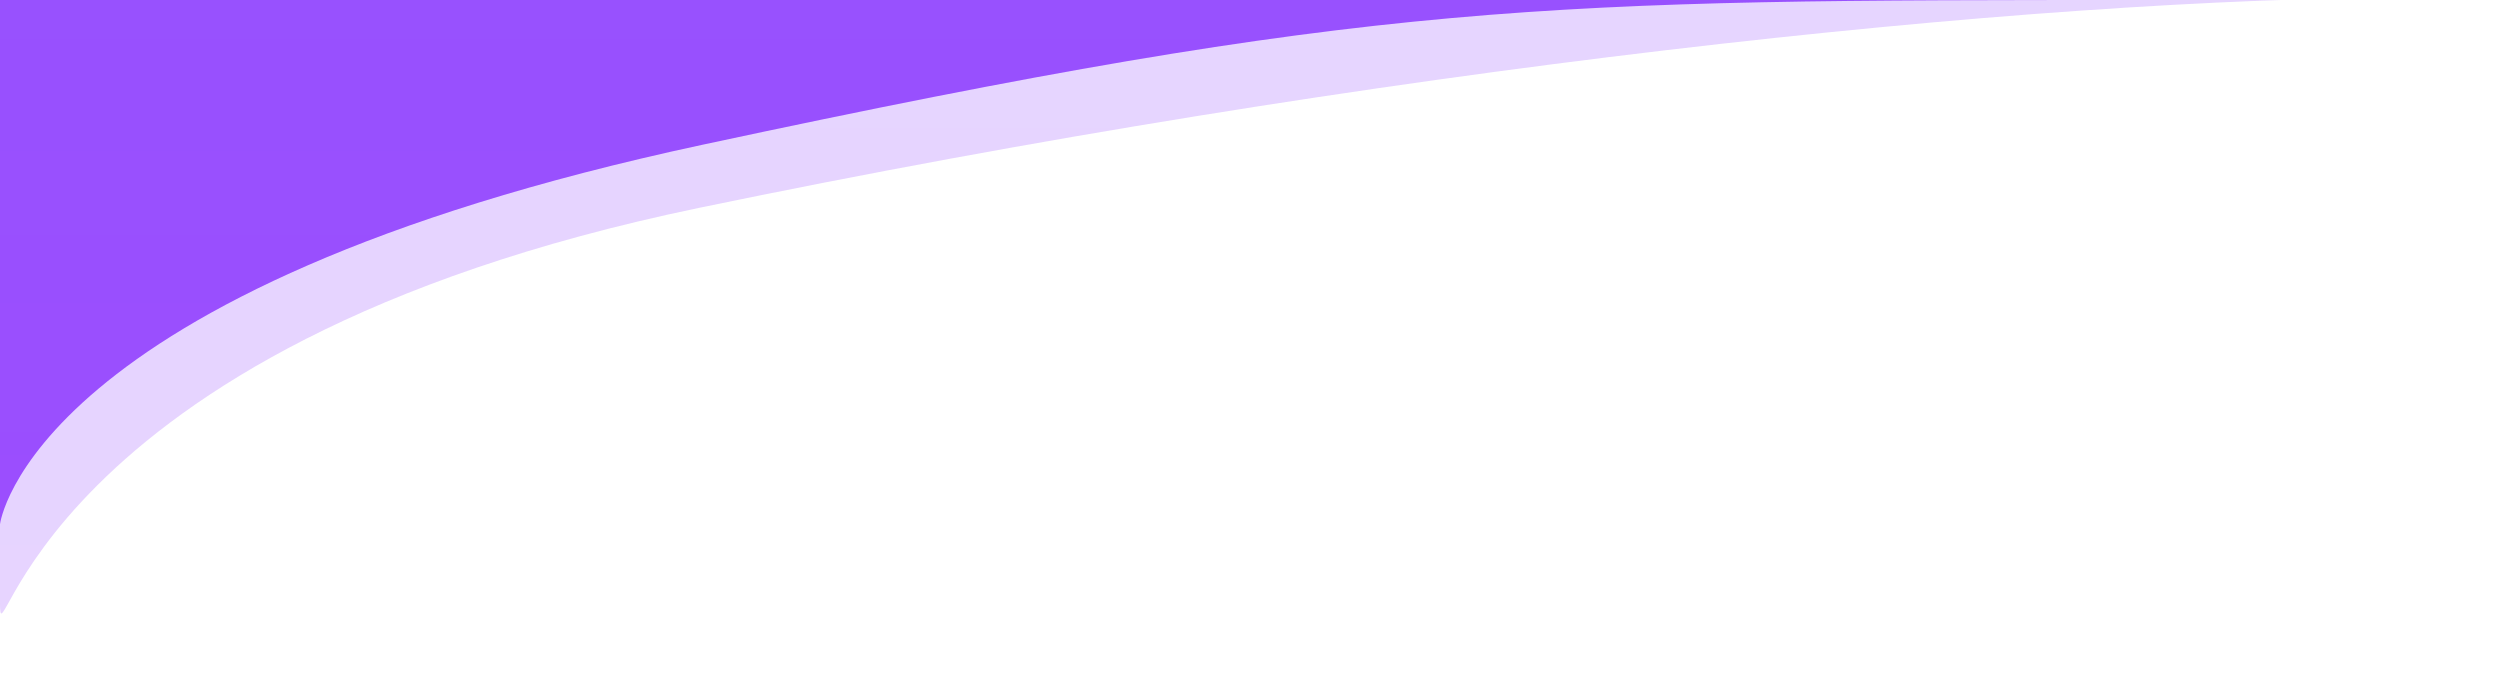
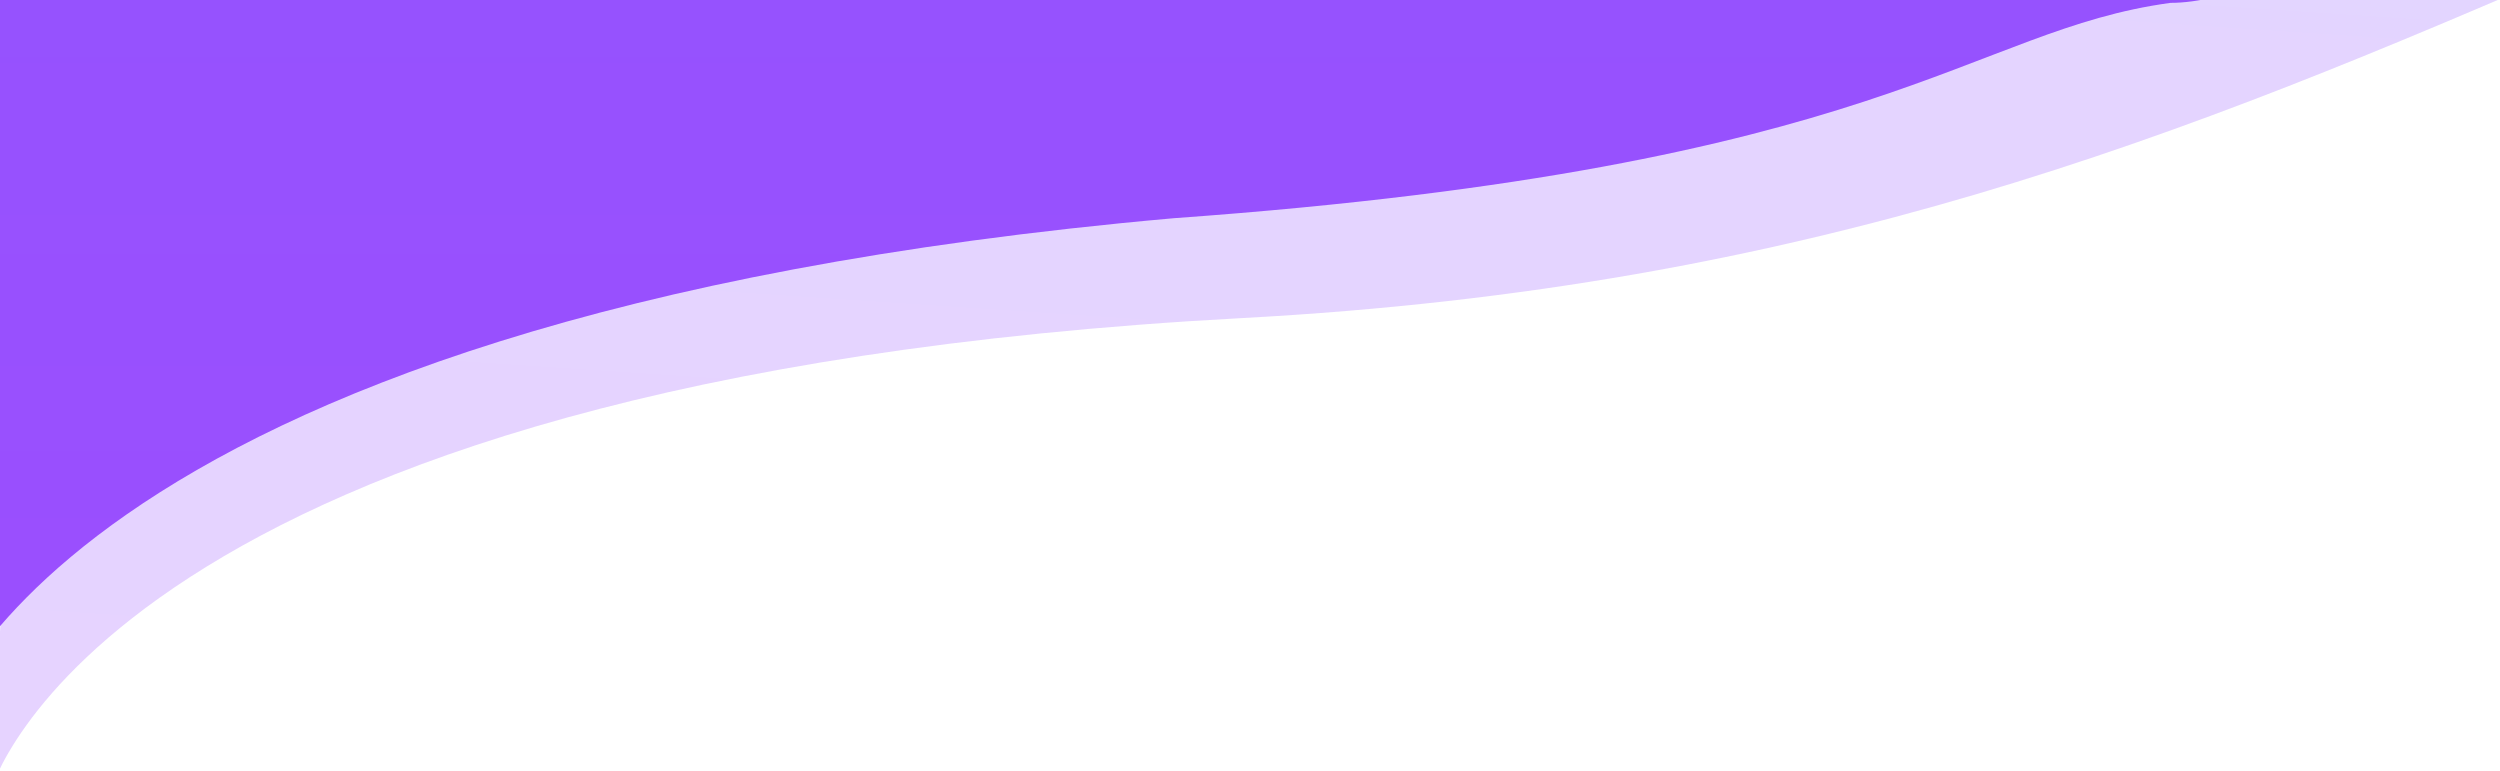
- <svg xmlns="http://www.w3.org/2000/svg" width="412px" height="112px" viewBox="0 0 412 112" version="1.1">
+ <svg xmlns="http://www.w3.org/2000/svg" width="422px" height="130px" viewBox="0 0 422 130" version="1.1">
  <defs>
    <linearGradient x1="50%" y1="0%" x2="50%" y2="100%" id="linearGradient-1">
      <stop stop-color="#6B73FF" offset="0%" />
      <stop stop-color="#9B4EFE" offset="100%" />
    </linearGradient>
    <linearGradient x1="50%" y1="0%" x2="50%" y2="100%" id="linearGradient-2">
      <stop stop-color="#6B73FF" offset="0%" />
      <stop stop-color="#9B4EFE" offset="100%" />
    </linearGradient>
  </defs>
  <g id="Artboard" stroke="none" stroke-width="1" fill="none" fill-rule="evenodd">
-     <g id="bg-search" transform="translate(-3, -1085)" fill-rule="nonzero">
-       <path d="M5.828,455.024 L18.664,455.024 L18.664,286.2 C18.664,286.2 122.472,341.073 279.444,202.7 C364.644,127.6 476.075,185.966 598,244.335 C700.7,293.503 810.855,342.671 919.047,312.059 C1155.676,245.105 1209.562,135.748 1396.991,115.659 C1584.42,95.57 1600.819,13 1600.819,13 L1592.619,455.024 L1612.485,455.024 L1612.485,973.124 C1612.485,973.124 1505.966,926.562 1344.894,1043.975 C1257.466,1107.703 1143.126,1058.175 1018.017,1008.647 C912.628,966.928 846.539,1113.5 742.892,1104 C639.245,1094.5 464.941,1084.578 401.253,1084.578 C337.566,1084.578 228.969,1096.257 118.211,1119.255 C7.452,1142.253 3,1196.393 3,1184.383 C3,1172.374 1.219,1155.959 1.444,1098 C1.728,1024.723 3.189,810.398 5.828,455.024 Z" id="Union_1-Copy" fill="url(#linearGradient-1)" opacity="0.245" />
-       <path d="M5.828,442.024 L18.664,442.024 L18.664,273.2 C18.664,273.2 122.472,328.073 279.444,189.7 C364.644,114.6 476.075,172.966 598,231.335 C700.7,280.503 810.855,329.671 919.047,299.059 C1155.676,232.105 1209.562,122.748 1396.991,102.659 C1584.42,82.57 1600.819,0 1600.819,0 L1592.619,442.024 L1612.485,442.024 L1612.485,960.124 C1612.485,960.124 1505.966,913.562 1344.894,1030.975 C1257.466,1094.703 1143.126,1045.175 1018.017,995.647 C912.628,953.928 846.539,1100.5 742.892,1091 C639.245,1081.5 457.496,1085 357.326,1085 C257.155,1085 229.932,1085 118.806,1108.847 C7.679,1132.694 3,1171.383 3,1171.383 C3,1171.383 1.219,1142.959 1.444,1085 C1.728,1011.723 3.189,797.398 5.828,442.024 Z" id="Union_1-Copy-2" fill="url(#linearGradient-2)" />
+     <g id="Group-259" transform="translate(-11, -1068)" fill-rule="nonzero">
+       <path d="M1638.755,998.252 C1638.755,998.252 1527.452,856.462 1367.06,973.809 C1206.668,1091.156 960.53,919.541 718.739,976.321 C476.949,1033.101 421.888,1125.842 230.371,1142.877 C38.853,1159.911 22.092,1229.94 22.092,1229.94 L38.85,480.439 L1638.755,480.439" id="Path_2206" fill="url(#linearGradient-1)" opacity="0.25" transform="translate(830.4236, 855.1894) rotate(2.006539) translate(-830.4236, -855.1894) " />
+       <path d="M16.828,442.024 L29.664,442.024 L29.664,273.2 C29.664,273.2 133.472,328.073 290.444,189.7 C375.644,114.6 487.075,172.966 609,231.335 C711.7,280.503 821.855,329.671 930.047,299.059 C1166.676,232.105 1220.562,122.748 1407.991,102.659 C1595.42,82.57 1611.819,0 1611.819,0 L1603.619,442.024 L1623.485,442.024 L1623.485,960.124 C1623.485,960.124 1516.966,913.562 1355.894,1030.975 C1268.466,1094.703 1154.126,1045.175 1029.017,995.647 C923.628,953.928 810.6,912.208 699.583,938.183 C513.349,981.757 413.504,1068.483 377.383,1068.483 C343.206,1073.136 329.614,1096.183 209.158,1104.832 C16.828,1121.876 -4.08562073e-14,1191.945 -4.08562073e-14,1191.945 L16.828,442.024 Z" id="Union_1" fill="url(#linearGradient-2)" />
    </g>
  </g>
</svg>
